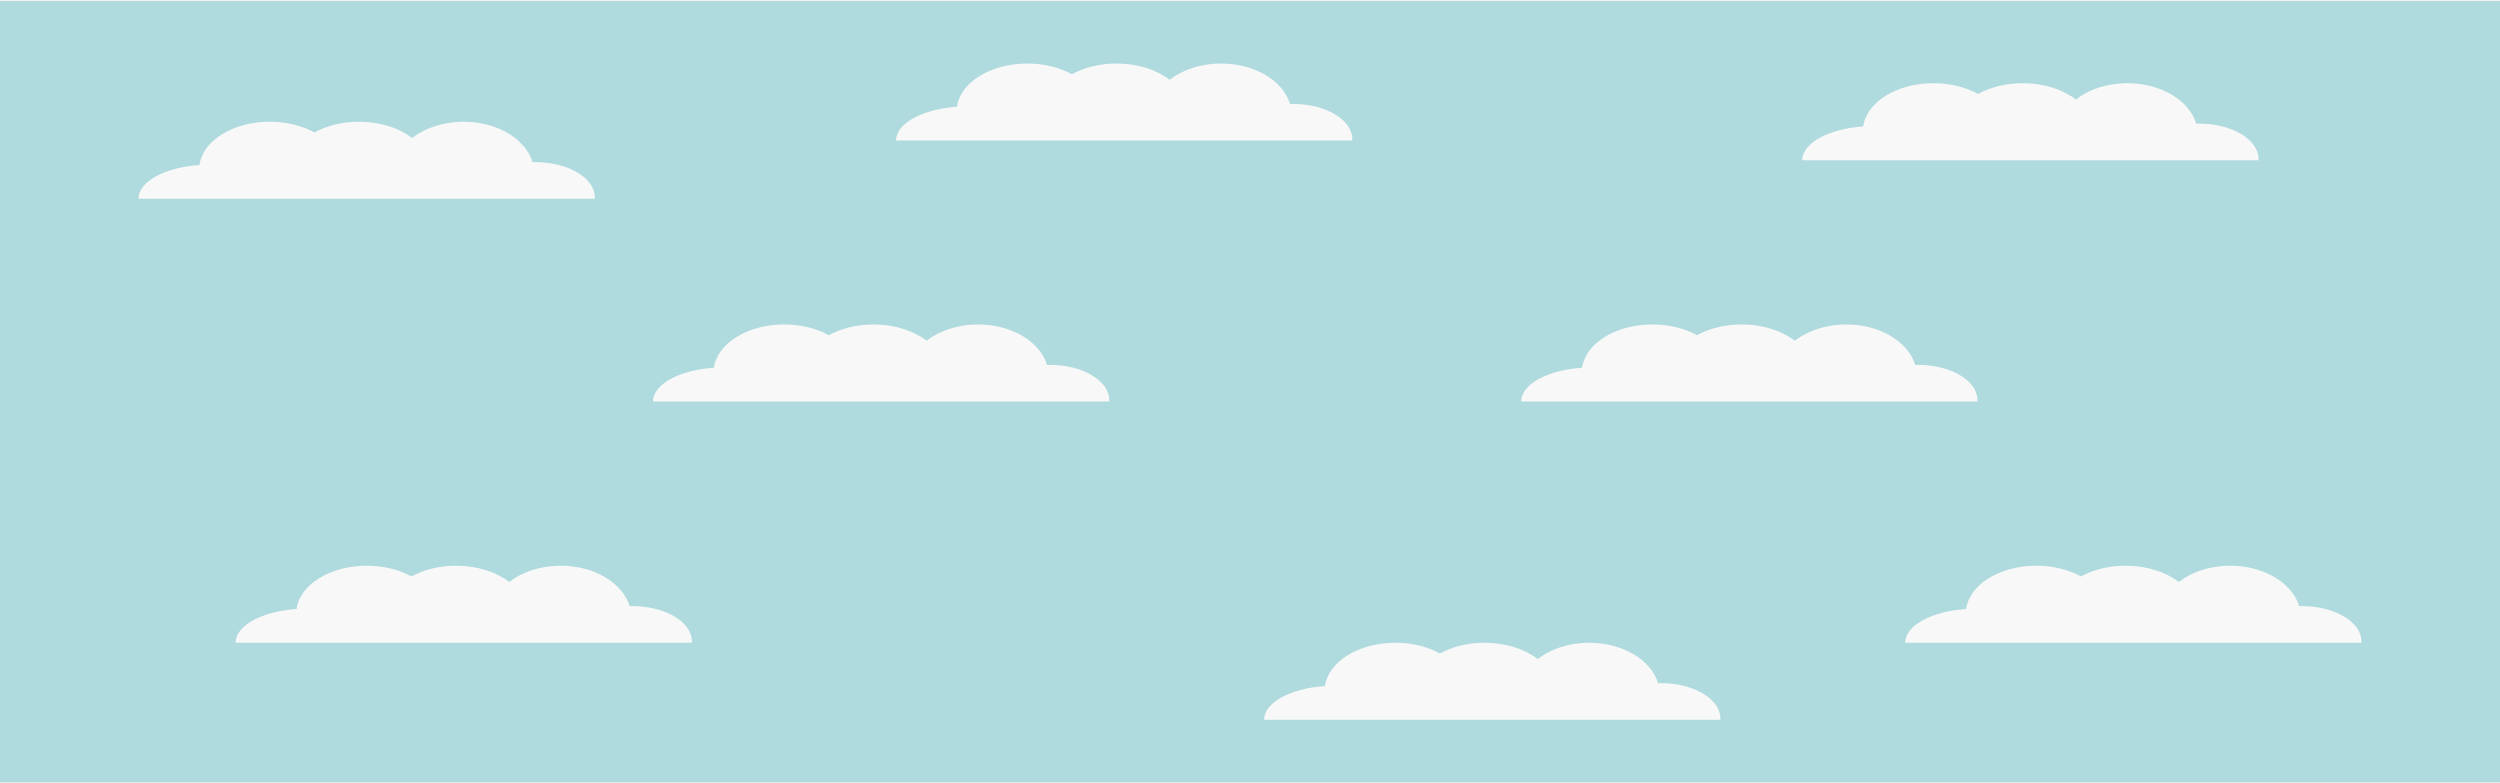
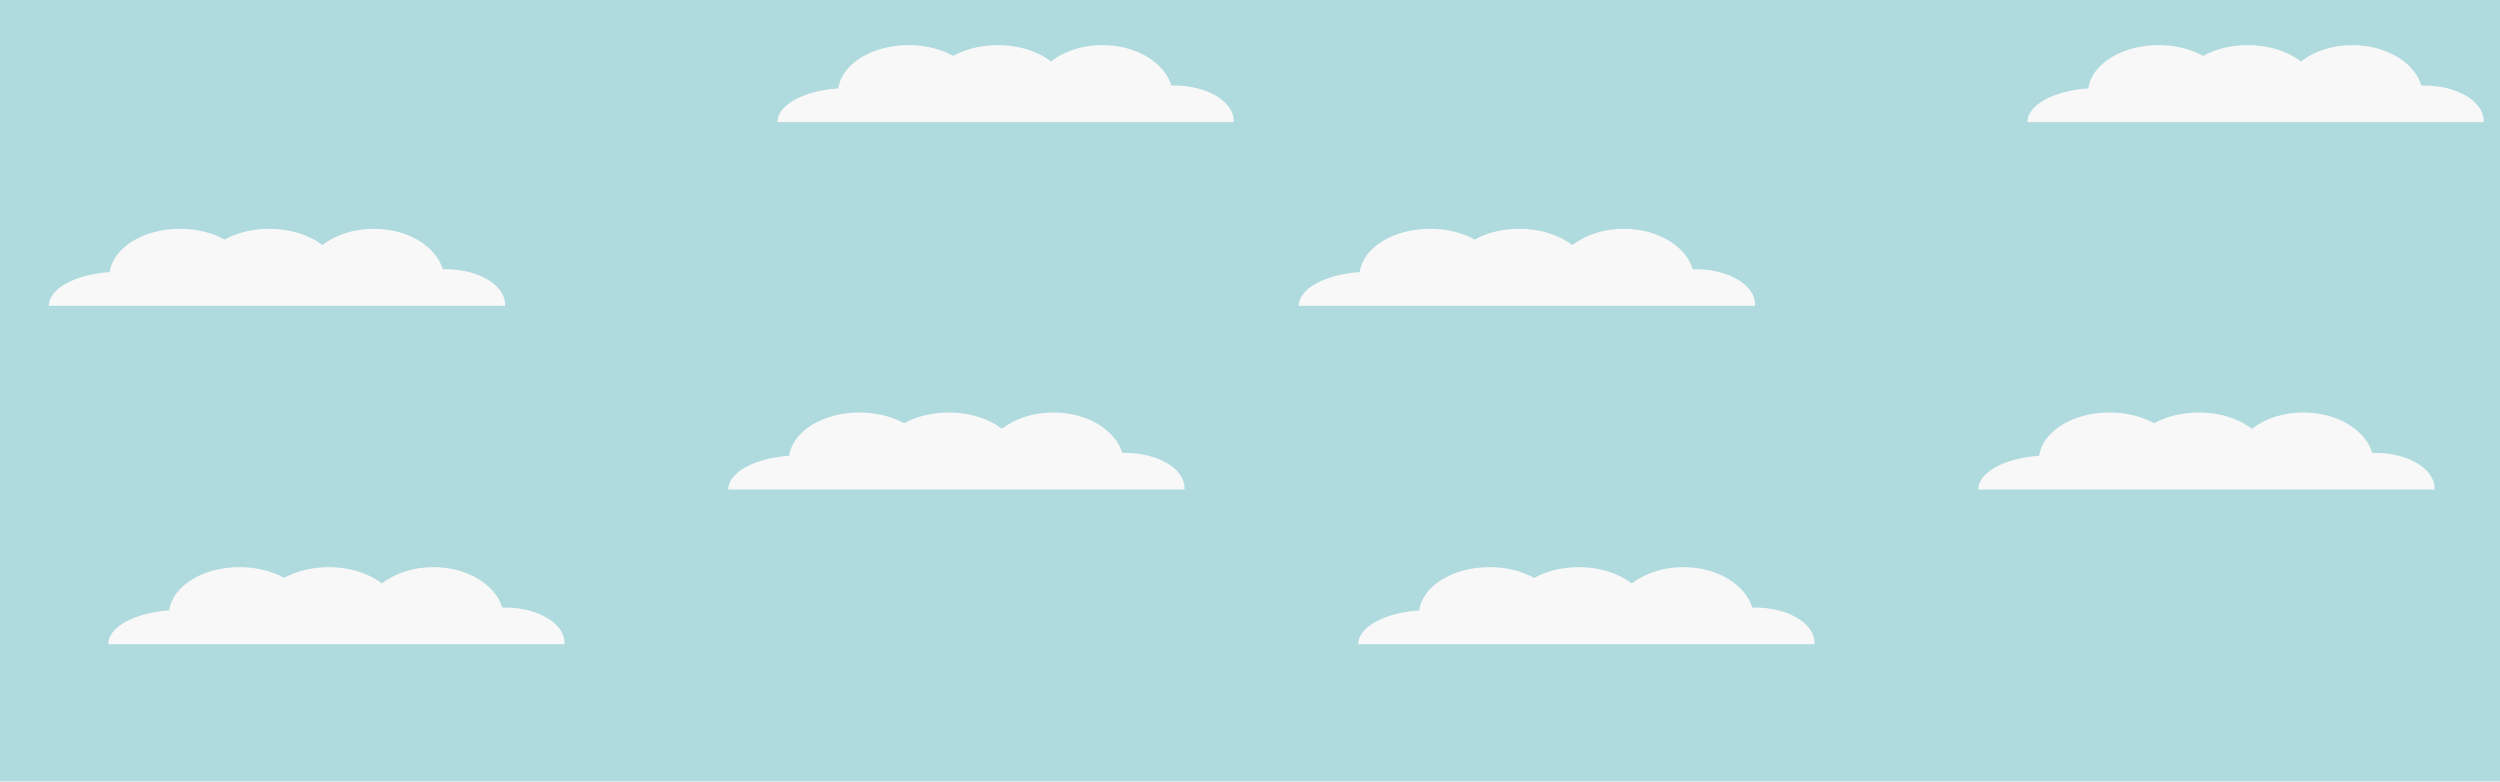
- <svg xmlns="http://www.w3.org/2000/svg" width="2400" height="751" viewBox="0 0 2400 751" fill="none">
+ <svg xmlns="http://www.w3.org/2000/svg" width="2400" height="750" viewBox="0 0 2400 750" fill="none">
  <g clip-path="url(#clip0_131_2)">
-     <rect width="2400" height="750" transform="translate(0 0.979492)" fill="#AFDADE" />
-     <path fill-rule="evenodd" clip-rule="evenodd" d="M1298.22 134.924H860.215C860.215 118.38 885.671 104.706 918.71 102.528C921.861 79.223 950.864 60.968 986.177 60.968C1002.44 60.968 1017.36 64.838 1029.03 71.288C1040.71 64.838 1055.63 60.968 1071.89 60.968C1092.22 60.968 1110.46 67.02 1122.88 76.604C1135.24 66.98 1152.8 60.968 1172.29 60.968C1204.69 60.968 1231.77 77.587 1238.46 99.795C1239.34 99.771 1240.23 99.759 1241.12 99.759C1272.67 99.759 1298.25 114.951 1298.25 133.691C1298.25 134.104 1298.24 134.515 1298.22 134.924Z" fill="#F8F8F8" />
-     <path fill-rule="evenodd" clip-rule="evenodd" d="M664.196 617.035H226.195C226.195 600.491 251.651 586.817 284.69 584.639C287.842 561.334 316.845 543.08 352.158 543.08C368.416 543.08 383.337 546.949 395.013 553.399C406.689 546.949 421.609 543.08 437.868 543.08C458.201 543.08 476.442 549.132 488.861 558.716C501.221 549.091 518.785 543.08 538.271 543.08C570.668 543.08 597.754 559.698 604.44 581.907C605.322 581.883 606.208 581.87 607.1 581.87C638.654 581.87 664.233 597.062 664.233 615.802C664.233 616.215 664.221 616.626 664.196 617.035Z" fill="#F8F8F8" />
-     <path fill-rule="evenodd" clip-rule="evenodd" d="M2266.97 617.035H1828.97C1828.97 600.491 1854.42 586.817 1887.46 584.639C1890.61 561.334 1919.62 543.08 1954.93 543.08C1971.19 543.08 1986.11 546.949 1997.79 553.399C2009.46 546.949 2024.38 543.08 2040.64 543.08C2060.97 543.08 2079.21 549.132 2091.63 558.716C2103.99 549.091 2121.56 543.08 2141.04 543.08C2173.44 543.08 2200.53 559.698 2207.21 581.907C2208.09 581.883 2208.98 581.87 2209.87 581.87C2241.43 581.87 2267.01 597.062 2267.01 615.802C2267.01 616.215 2266.99 616.626 2266.97 617.035Z" fill="#F8F8F8" />
-     <path fill-rule="evenodd" clip-rule="evenodd" d="M1064.89 385.431H626.894C626.894 368.887 652.35 355.213 685.388 353.034C688.54 329.729 717.543 311.475 752.856 311.475C769.114 311.475 784.035 315.345 795.711 321.795C807.387 315.345 822.308 311.475 838.566 311.475C858.899 311.475 877.141 317.527 889.559 327.111C901.919 317.487 919.484 311.475 938.969 311.475C971.366 311.475 998.452 328.093 1005.14 350.302C1006.02 350.278 1006.91 350.266 1007.8 350.266C1039.35 350.266 1064.93 365.458 1064.93 384.198C1064.93 384.61 1064.92 385.021 1064.89 385.431Z" fill="#F8F8F8" />
-     <path fill-rule="evenodd" clip-rule="evenodd" d="M1898.34 385.431H1460.34C1460.34 368.887 1485.8 355.213 1518.84 353.034C1521.99 329.729 1550.99 311.475 1586.3 311.475C1602.56 311.475 1617.48 315.345 1629.16 321.795C1640.83 315.345 1655.75 311.475 1672.01 311.475C1692.35 311.475 1710.59 317.527 1723.01 327.111C1735.37 317.487 1752.93 311.475 1772.42 311.475C1804.81 311.475 1831.9 328.093 1838.59 350.302C1839.47 350.278 1840.35 350.266 1841.25 350.266C1872.8 350.266 1898.38 365.458 1898.38 384.198C1898.38 384.61 1898.37 385.021 1898.34 385.431Z" fill="#F8F8F8" />
-     <path fill-rule="evenodd" clip-rule="evenodd" d="M570.995 190.804H132.994C132.994 174.26 158.45 160.586 191.489 158.408C194.641 135.103 223.644 116.848 258.957 116.848C275.215 116.848 290.135 120.718 301.812 127.168C313.488 120.718 328.408 116.848 344.667 116.848C365 116.848 383.241 122.901 395.66 132.485C408.02 122.86 425.584 116.848 445.07 116.848C477.467 116.848 504.553 133.467 511.239 155.675C512.12 155.651 513.007 155.639 513.899 155.639C545.453 155.639 571.032 170.831 571.032 189.571C571.032 189.984 571.02 190.395 570.995 190.804Z" fill="#F8F8F8" />
-     <path fill-rule="evenodd" clip-rule="evenodd" d="M2168.15 153.826H1730.15C1730.15 137.282 1755.61 123.608 1788.65 121.43C1791.8 98.125 1820.8 79.871 1856.12 79.871C1872.37 79.871 1887.29 83.74 1898.97 90.19C1910.65 83.74 1925.57 79.871 1941.83 79.871C1962.16 79.871 1980.4 85.923 1992.82 95.507C2005.18 85.882 2022.74 79.871 2042.23 79.871C2074.63 79.871 2101.71 96.489 2108.4 118.698C2109.28 118.674 2110.17 118.662 2111.06 118.662C2142.61 118.662 2168.19 133.853 2168.19 152.593C2168.19 153.006 2168.18 153.417 2168.15 153.826Z" fill="#F8F8F8" />
-     <path fill-rule="evenodd" clip-rule="evenodd" d="M1651.53 690.991H1213.53C1213.53 674.447 1238.99 660.773 1272.03 658.594C1275.18 635.289 1304.18 617.035 1339.49 617.035C1355.75 617.035 1370.67 620.905 1382.35 627.355C1394.03 620.905 1408.95 617.035 1425.2 617.035C1445.54 617.035 1463.78 623.087 1476.2 632.671C1488.56 623.047 1506.12 617.035 1525.61 617.035C1558 617.035 1585.09 633.653 1591.78 655.862C1592.66 655.838 1593.55 655.826 1594.44 655.826C1625.99 655.826 1651.57 671.018 1651.57 689.758C1651.57 690.17 1651.56 690.581 1651.53 690.991Z" fill="#F8F8F8" />
+     <rect width="2400" height="750" fill="#AFDADE" />
+     <path fill-rule="evenodd" clip-rule="evenodd" d="M1184.28 117.258H746.28C746.28 100.715 771.736 87.04 804.775 84.862C807.927 61.557 836.93 43.303 872.243 43.303C888.501 43.303 903.422 47.172 915.098 53.622C926.774 47.172 941.694 43.303 957.953 43.303C978.286 43.303 996.527 49.355 1008.95 58.939C1021.31 49.315 1038.87 43.303 1058.36 43.303C1090.75 43.303 1117.84 59.921 1124.52 82.13C1125.41 82.106 1126.29 82.094 1127.18 82.094C1158.74 82.094 1184.32 97.285 1184.32 116.025C1184.32 116.438 1184.31 116.849 1184.28 117.258Z" fill="#F8F8F8" />
+     <path fill-rule="evenodd" clip-rule="evenodd" d="M2384.28 117.258H1946.28C1946.28 100.715 1971.74 87.04 2004.78 84.862C2007.93 61.557 2036.93 43.303 2072.24 43.303C2088.5 43.303 2103.42 47.172 2115.1 53.622C2126.77 47.172 2141.69 43.303 2157.95 43.303C2178.29 43.303 2196.53 49.355 2208.95 58.939C2221.31 49.315 2238.87 43.303 2258.36 43.303C2290.75 43.303 2317.84 59.921 2324.52 82.13C2325.41 82.106 2326.29 82.094 2327.18 82.094C2358.74 82.094 2384.32 97.285 2384.32 116.025C2384.32 116.438 2384.31 116.849 2384.28 117.258Z" fill="#F8F8F8" />
+     <path fill-rule="evenodd" clip-rule="evenodd" d="M541.925 618.401H103.924C103.924 601.857 129.38 588.183 162.419 586.005C165.57 562.7 194.573 544.445 229.886 544.445C246.144 544.445 261.065 548.315 272.741 554.765C284.417 548.315 299.338 544.445 315.596 544.445C335.93 544.445 354.171 550.498 366.59 560.081C378.949 550.457 396.514 544.445 416 544.445C448.396 544.445 475.482 561.064 482.168 583.272C483.05 583.248 483.937 583.236 484.829 583.236C516.382 583.236 541.962 598.428 541.962 617.168C541.962 617.581 541.949 617.992 541.925 618.401Z" fill="#F8F8F8" />
+     <path fill-rule="evenodd" clip-rule="evenodd" d="M1741.92 618.401H1303.92C1303.92 601.857 1329.38 588.183 1362.42 586.005C1365.57 562.7 1394.57 544.445 1429.89 544.445C1446.14 544.445 1461.07 548.315 1472.74 554.765C1484.42 548.315 1499.34 544.445 1515.6 544.445C1535.93 544.445 1554.17 550.498 1566.59 560.081C1578.95 550.457 1596.51 544.445 1616 544.445C1648.4 544.445 1675.48 561.064 1682.17 583.272C1683.05 583.248 1683.94 583.236 1684.83 583.236C1716.38 583.236 1741.96 598.428 1741.96 617.168C1741.96 617.581 1741.95 617.992 1741.92 618.401Z" fill="#F8F8F8" />
+     <path fill-rule="evenodd" clip-rule="evenodd" d="M1137.15 469.941H699.145C699.145 453.397 724.601 439.723 757.639 437.545C760.791 414.24 789.794 395.985 825.107 395.985C841.365 395.985 856.286 399.855 867.962 406.305C879.638 399.855 894.559 395.985 910.817 395.985C931.15 395.985 949.392 402.038 961.81 411.621C974.17 401.997 991.735 395.985 1011.22 395.985C1043.62 395.985 1070.7 412.604 1077.39 434.812C1078.27 434.788 1079.16 434.776 1080.05 434.776C1111.6 434.776 1137.18 449.968 1137.18 468.708C1137.18 469.121 1137.17 469.532 1137.15 469.941Z" fill="#F8F8F8" />
+     <path fill-rule="evenodd" clip-rule="evenodd" d="M2337.15 469.941H1899.14C1899.14 453.397 1924.6 439.723 1957.64 437.545C1960.79 414.24 1989.79 395.985 2025.11 395.985C2041.37 395.985 2056.29 399.855 2067.96 406.305C2079.64 399.855 2094.56 395.985 2110.82 395.985C2131.15 395.985 2149.39 402.038 2161.81 411.621C2174.17 401.997 2191.73 395.985 2211.22 395.985C2243.62 395.985 2270.7 412.604 2277.39 434.812C2278.27 434.788 2279.16 434.776 2280.05 434.776C2311.6 434.776 2337.18 449.968 2337.18 468.708C2337.18 469.121 2337.17 469.532 2337.15 469.941Z" fill="#F8F8F8" />
+     <path fill-rule="evenodd" clip-rule="evenodd" d="M484.85 293.6H46.849C46.849 277.056 72.305 263.382 105.343 261.203C108.495 237.898 137.498 219.644 172.811 219.644C189.069 219.644 203.99 223.513 215.666 229.964C227.342 223.513 242.263 219.644 258.521 219.644C278.854 219.644 297.096 225.696 309.514 235.28C321.874 225.656 339.439 219.644 358.924 219.644C391.321 219.644 418.407 236.262 425.093 258.471C425.975 258.447 426.862 258.435 427.753 258.435C459.307 258.435 484.887 273.627 484.887 292.367C484.887 292.779 484.874 293.19 484.85 293.6Z" fill="#F8F8F8" />
+     <path fill-rule="evenodd" clip-rule="evenodd" d="M1684.85 293.6H1246.85C1246.85 277.056 1272.3 263.382 1305.34 261.203C1308.5 237.898 1337.5 219.644 1372.81 219.644C1389.07 219.644 1403.99 223.513 1415.67 229.964C1427.34 223.513 1442.26 219.644 1458.52 219.644C1478.85 219.644 1497.1 225.696 1509.51 235.28C1521.87 225.656 1539.44 219.644 1558.92 219.644C1591.32 219.644 1618.41 236.262 1625.09 258.471C1625.97 258.447 1626.86 258.435 1627.75 258.435C1659.31 258.435 1684.89 273.627 1684.89 292.367C1684.89 292.779 1684.87 293.19 1684.85 293.6Z" fill="#F8F8F8" />
  </g>
  <defs>
    <clipPath id="clip0_131_2">
-       <rect width="2400" height="750" fill="white" transform="translate(0 0.979492)" />
+       <rect width="2400" height="750" fill="white" />
    </clipPath>
  </defs>
</svg>
